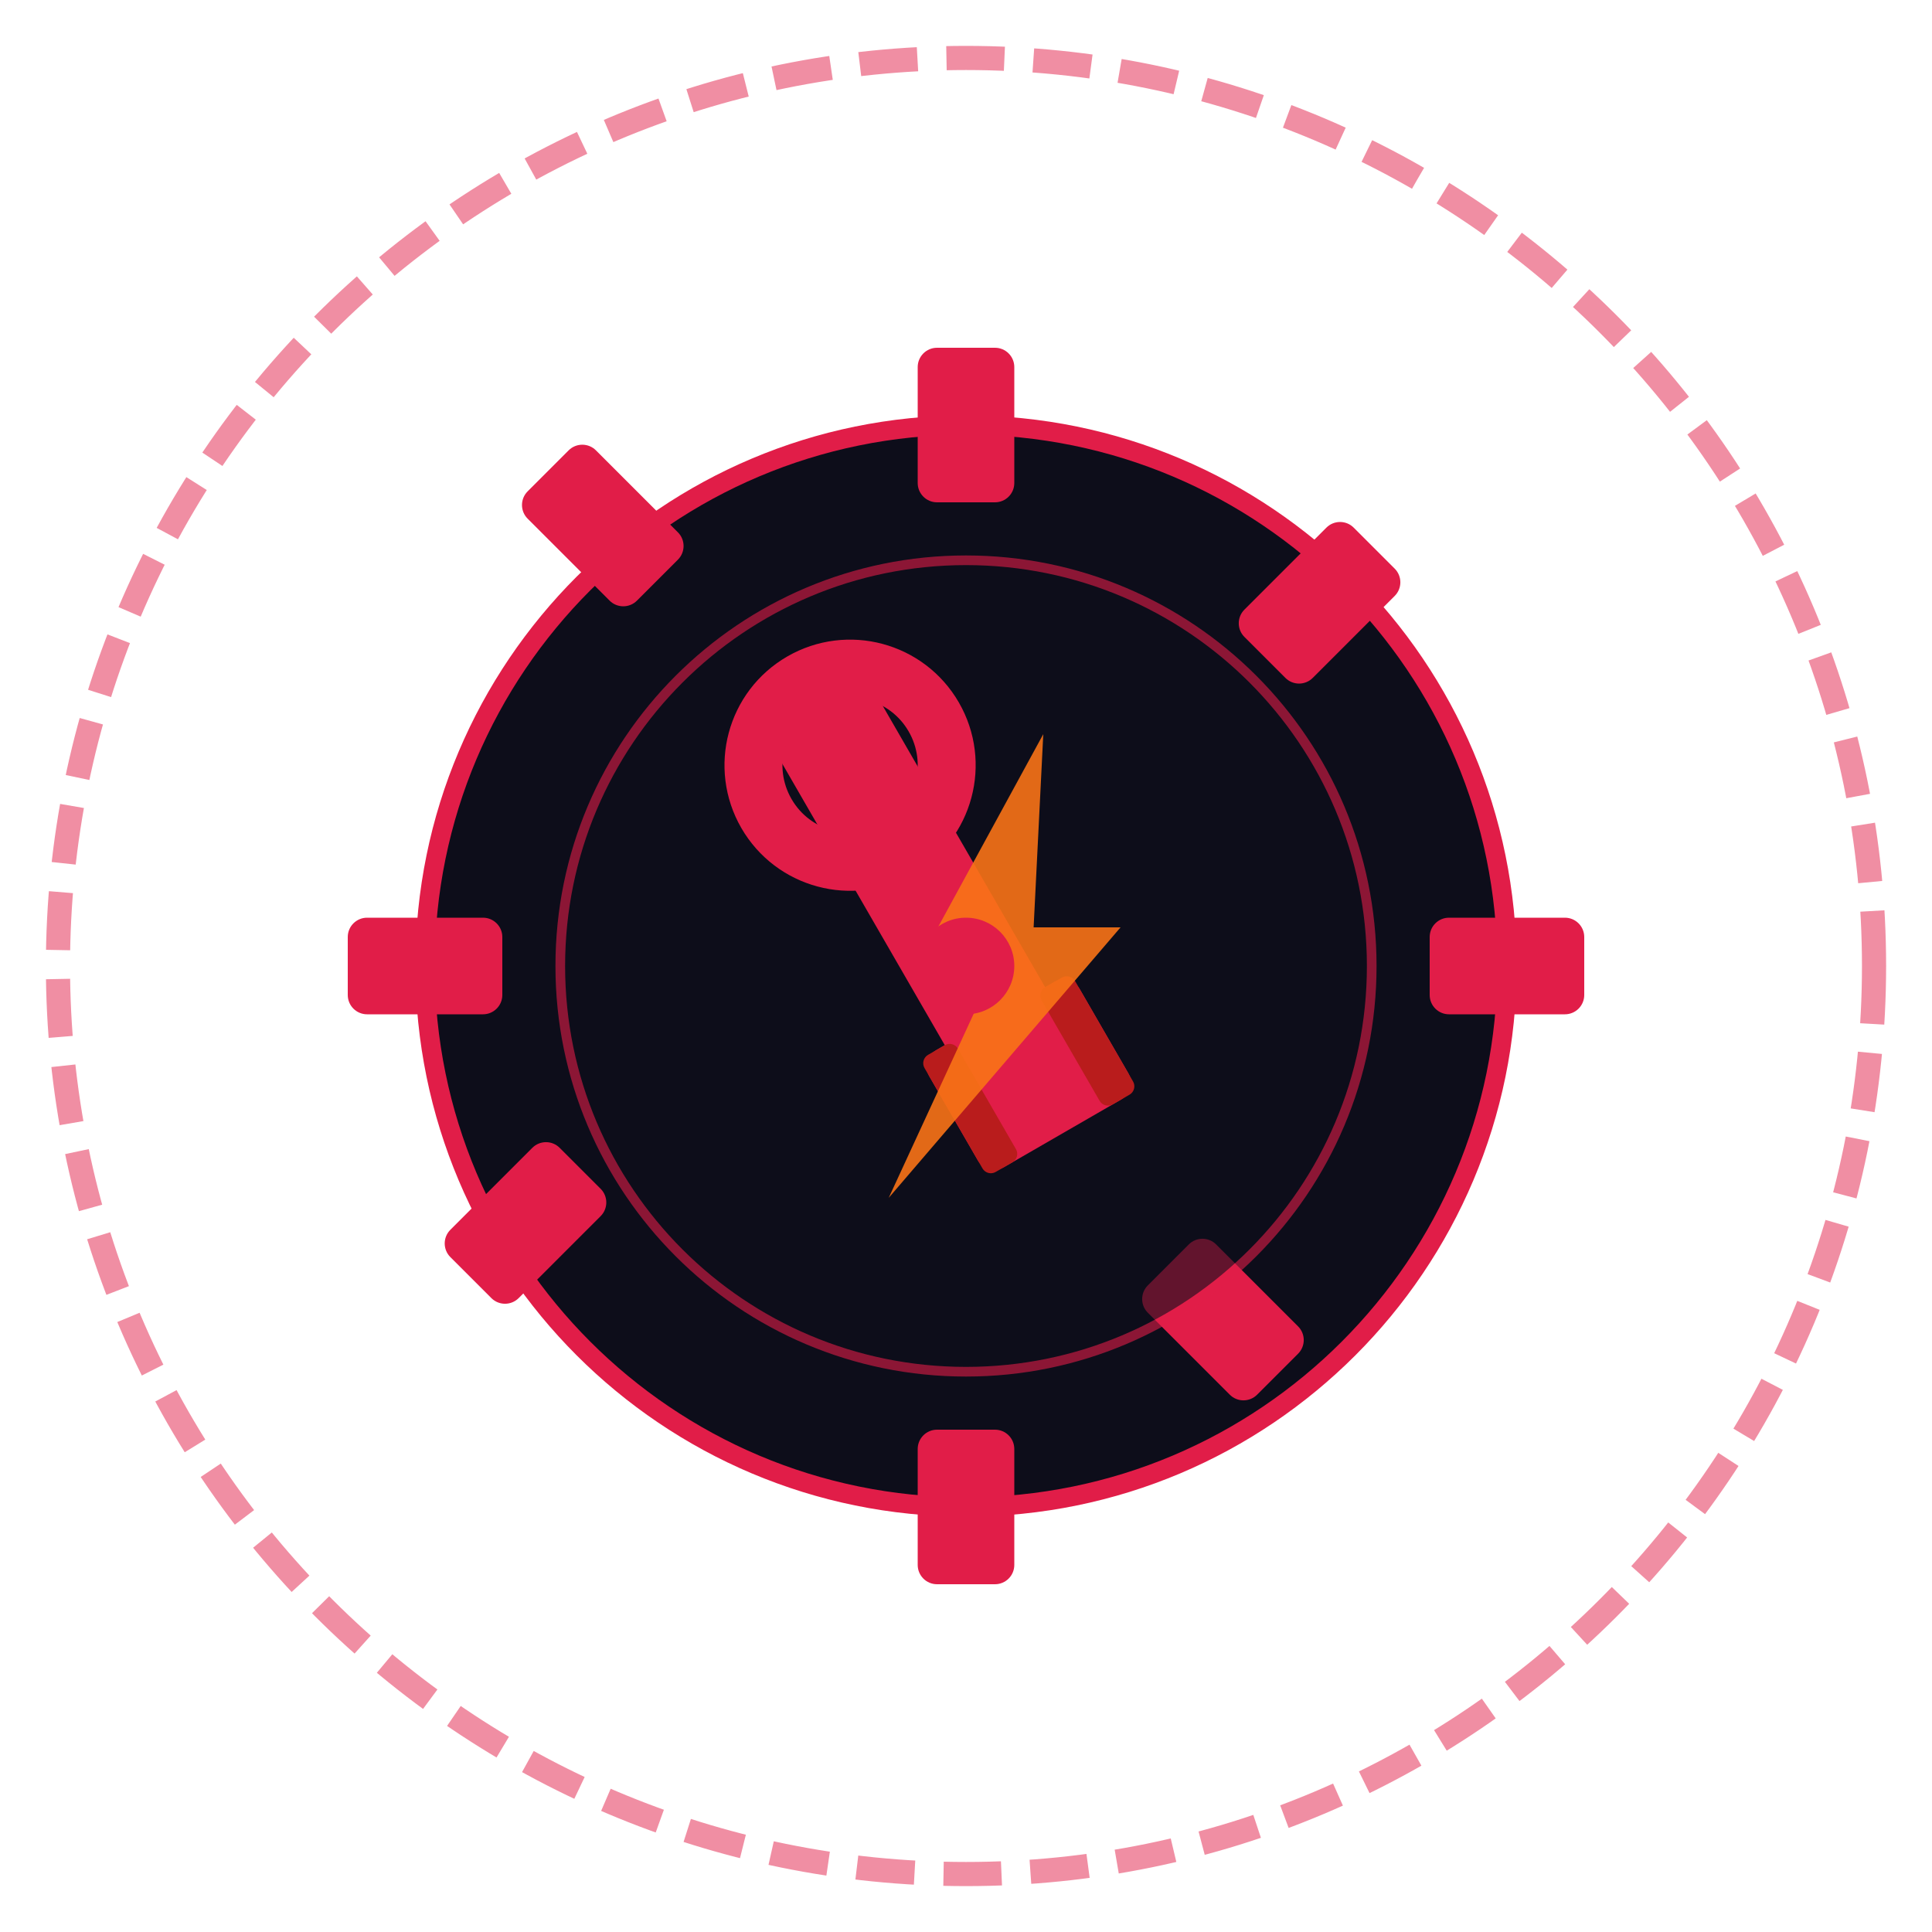
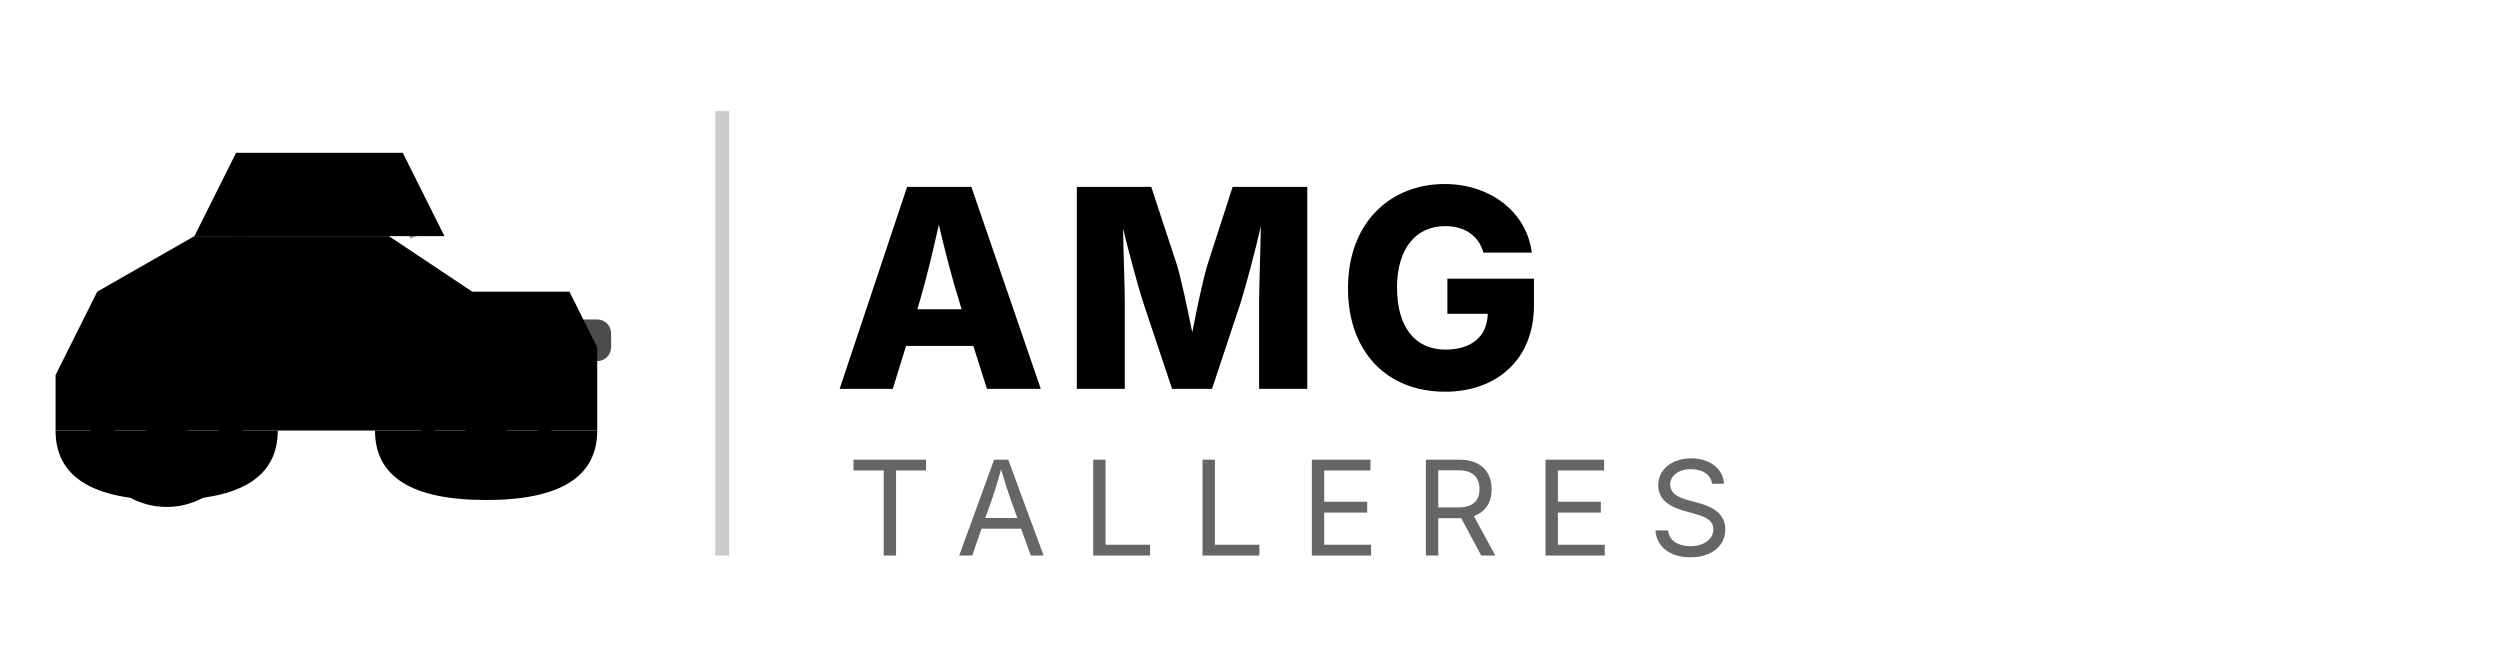
- <svg xmlns="http://www.w3.org/2000/svg" viewBox="0 0 200 200" fill="none">
-   <circle cx="100" cy="100" r="94" stroke="#e11d48" stroke-width="2.5" stroke-dasharray="6 3" opacity="0.5" />
-   <circle cx="100" cy="100" r="56" fill="#0d0d1a" stroke="#e11d48" stroke-width="2" />
-   <g fill="#e11d48">
-     <rect x="95" y="36" width="10" height="16" rx="2" />
-     <rect x="95" y="148" width="10" height="16" rx="2" />
-     <rect x="36" y="95" width="16" height="10" rx="2" />
-     <rect x="148" y="95" width="16" height="10" rx="2" />
-     <rect x="57.4" y="46.4" width="10" height="16" rx="2" transform="rotate(-45 62.4 54.4)" />
-     <rect x="121.6" y="128.6" width="10" height="16" rx="2" transform="rotate(-45 126.6 136.6)" />
-     <rect x="46.4" y="121.6" width="16" height="10" rx="2" transform="rotate(-45 54.4 126.6)" />
-     <rect x="128.6" y="57.4" width="16" height="10" rx="2" transform="rotate(-45 136.6 62.4)" />
+ <svg xmlns="http://www.w3.org/2000/svg" viewBox="0 0 180 48" fill="currentColor">
+   <g>
+     <path d="M4 31 L4 27 L7 21 L14 17 L28 17 L34 21 L41 21 L43 25 L43 31 Z" />
+     <path d="M14 17 L17 11 L29 11 L32 17 Z" />
+     <circle cx="12" cy="31" r="5" fill="none" stroke="currentColor" strokeWidth="0" />
+     <path d="M4 31 Q4 36 12 36 Q20 36 20 31 L4 31" style="fill: oklch(0.04 0.04 255)" />
+     <path d="M27 31 Q27 36 35 36 Q43 36 43 31 L27 31" style="fill: oklch(0.04 0.04 255)" />
+     <circle cx="12" cy="31" r="4.2" fill="none" stroke="currentColor" strokeWidth="2" />
+     <circle cx="12" cy="31" r="1.5" />
+     <circle cx="35" cy="31" r="4.2" fill="none" stroke="currentColor" strokeWidth="2" />
+     <circle cx="35" cy="31" r="1.5" />
+     <line x1="17" y1="17" x2="19" y2="12" stroke="currentColor" strokeWidth="1" opacity="0.4" />
+     <line x1="30" y1="17" x2="28" y2="12" stroke="currentColor" strokeWidth="1" opacity="0.4" />
+     <rect x="41" y="23" width="3" height="3" rx="1" opacity="0.7" />
  </g>
-   <circle cx="100" cy="100" r="42" fill="#0d0d1a" stroke="#e11d48" stroke-width="1" opacity="0.6" />
-   <g transform="translate(72, 68) rotate(-30, 28, 32)">
-     <rect x="22" y="0" width="12" height="46" rx="3" fill="#e11d48" />
-     <circle cx="28" cy="8" r="10" fill="none" stroke="#e11d48" stroke-width="6" />
-     <rect x="19" y="38" width="18" height="14" rx="2" fill="#e11d48" />
-     <rect x="19" y="38" width="4" height="14" rx="1" fill="#b91c1c" />
-     <rect x="33" y="38" width="4" height="14" rx="1" fill="#b91c1c" />
-   </g>
-   <path d="M108 76 L96 98 L104 98 L92 124 L116 96 L107 96 Z" fill="#f97316" opacity="0.9" />
-   <circle cx="100" cy="100" r="5" fill="#e11d48" />
+   <line x1="52" y1="8" x2="52" y2="40" stroke="currentColor" strokeWidth="1" opacity="0.2" />
+   <text x="60" y="28" font-family="ui-sans-serif, system-ui, -apple-system, sans-serif" font-size="20" font-weight="800" letter-spacing="1">AMG</text>
+   <text x="61" y="40" font-family="ui-sans-serif, system-ui, -apple-system, sans-serif" font-size="9.5" font-weight="400" letter-spacing="2.5" opacity="0.6">TALLERES</text>
</svg>
